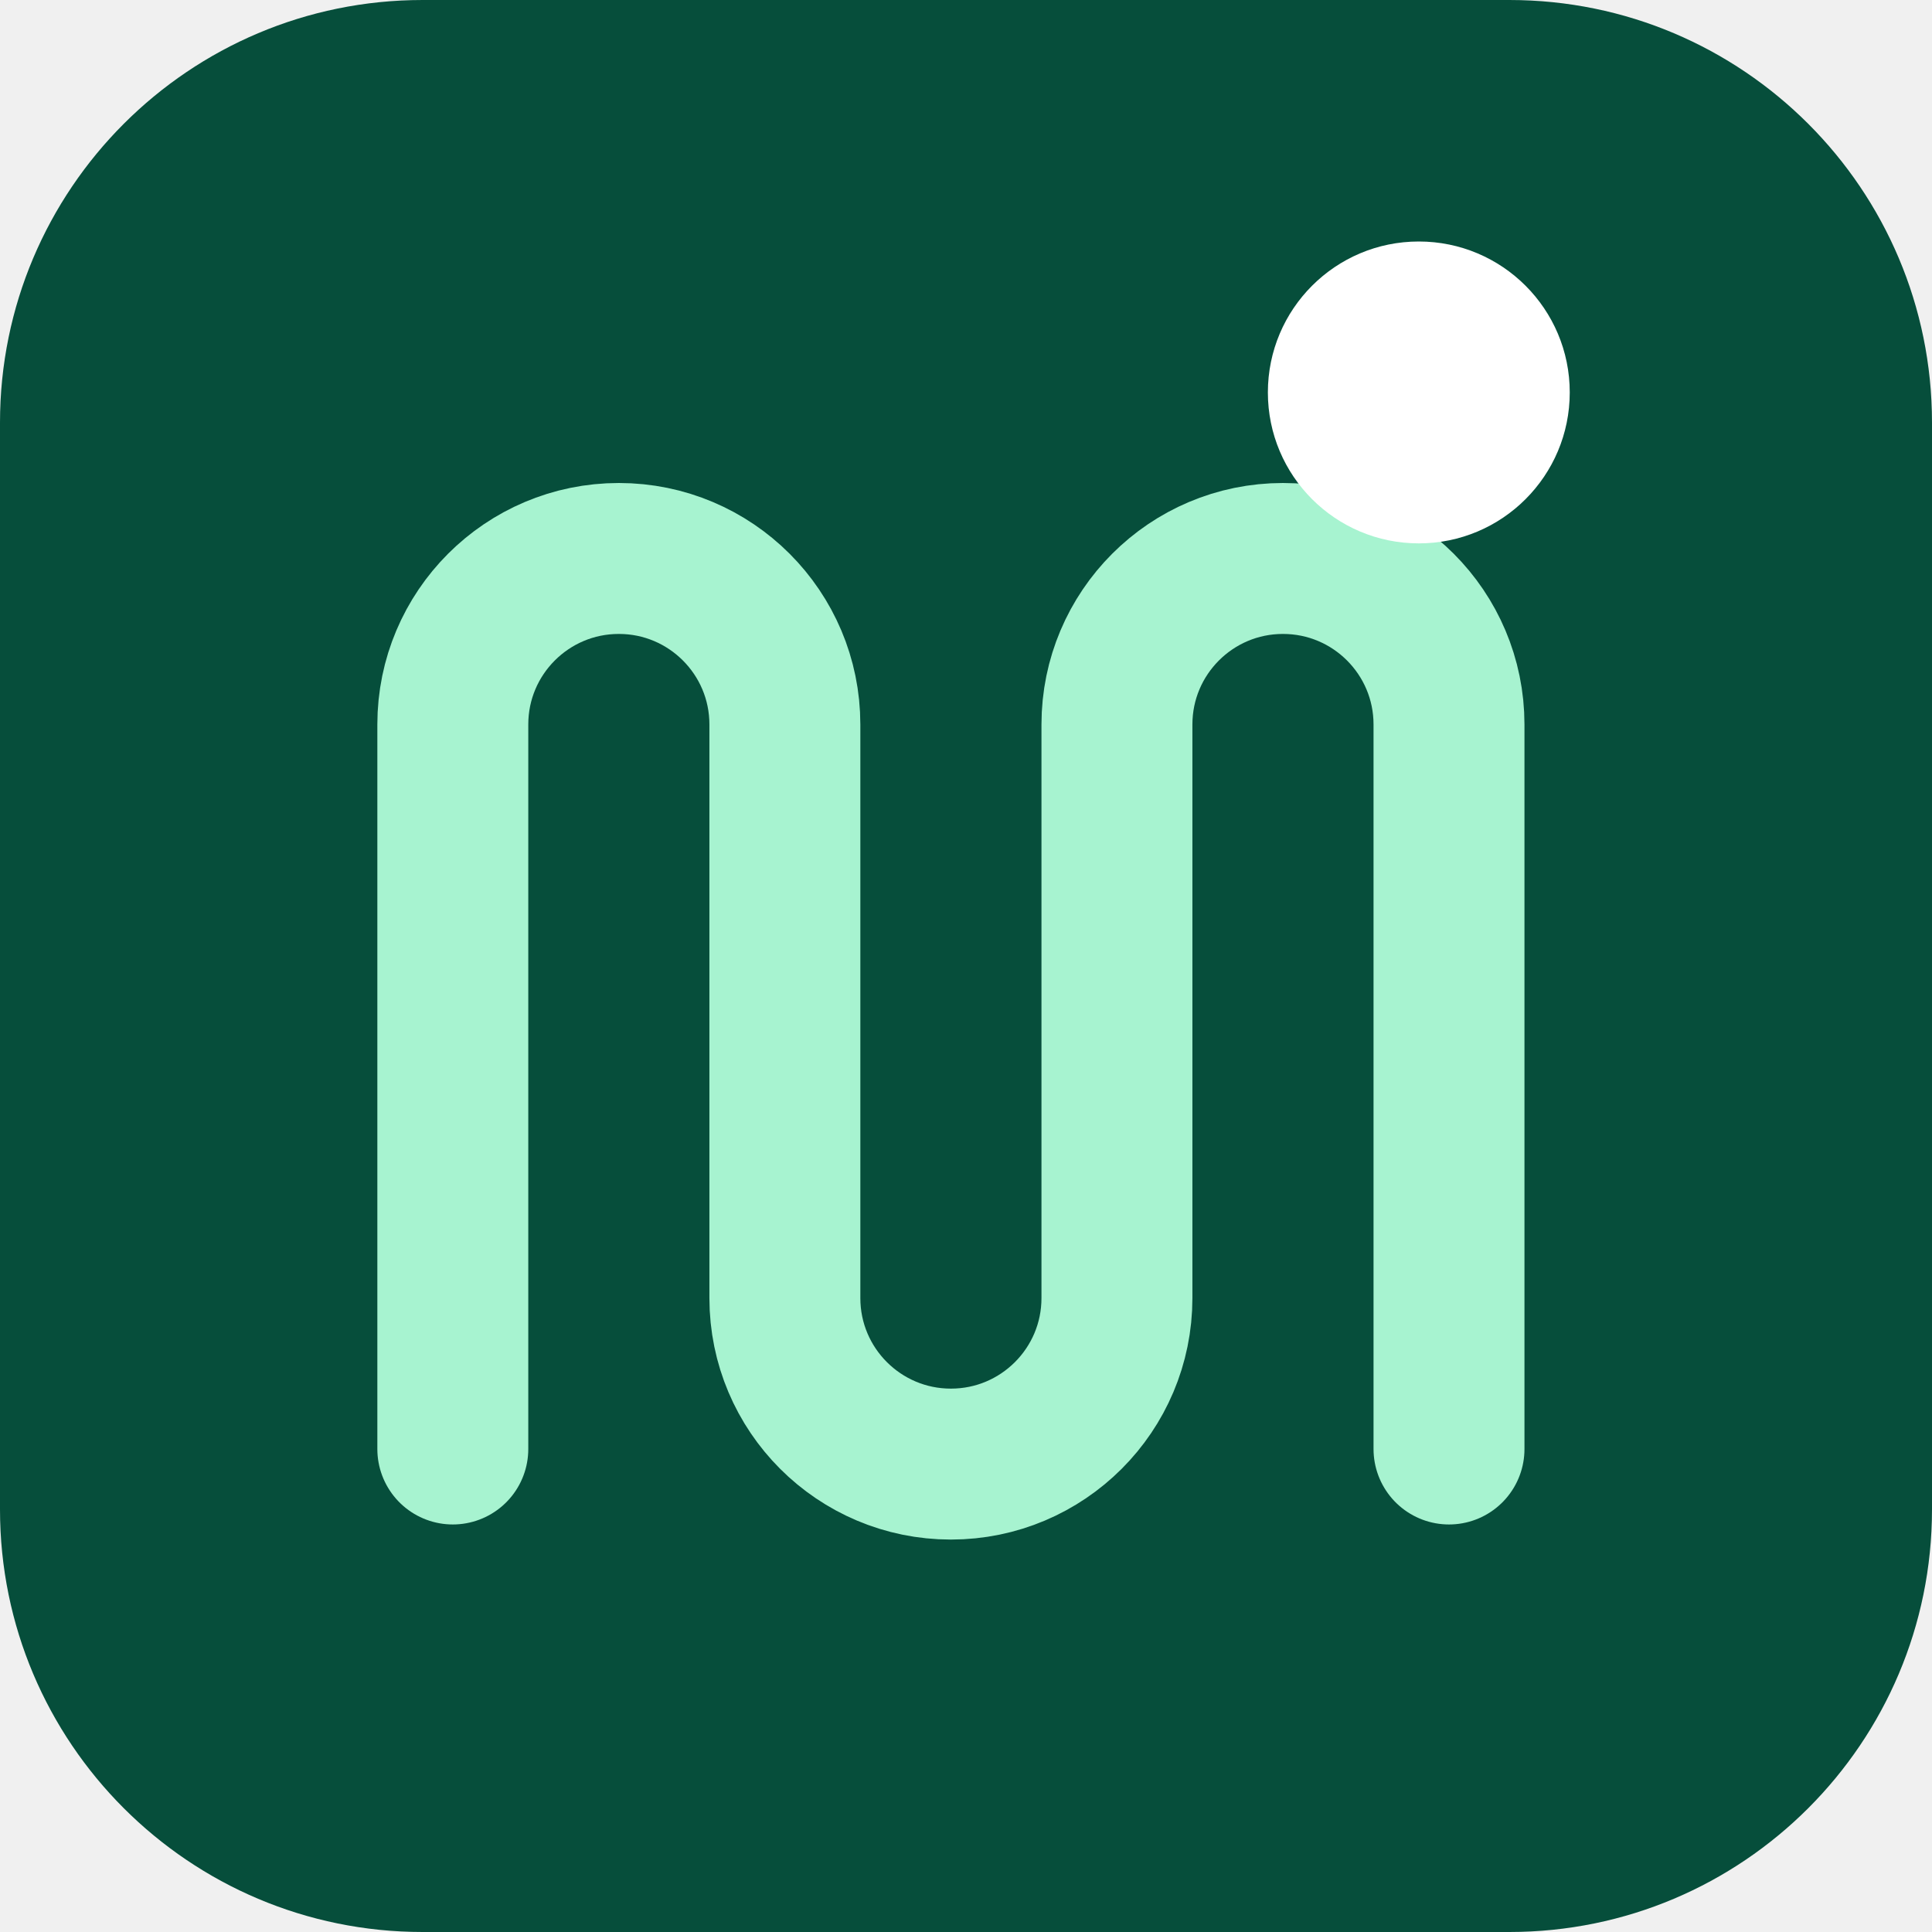
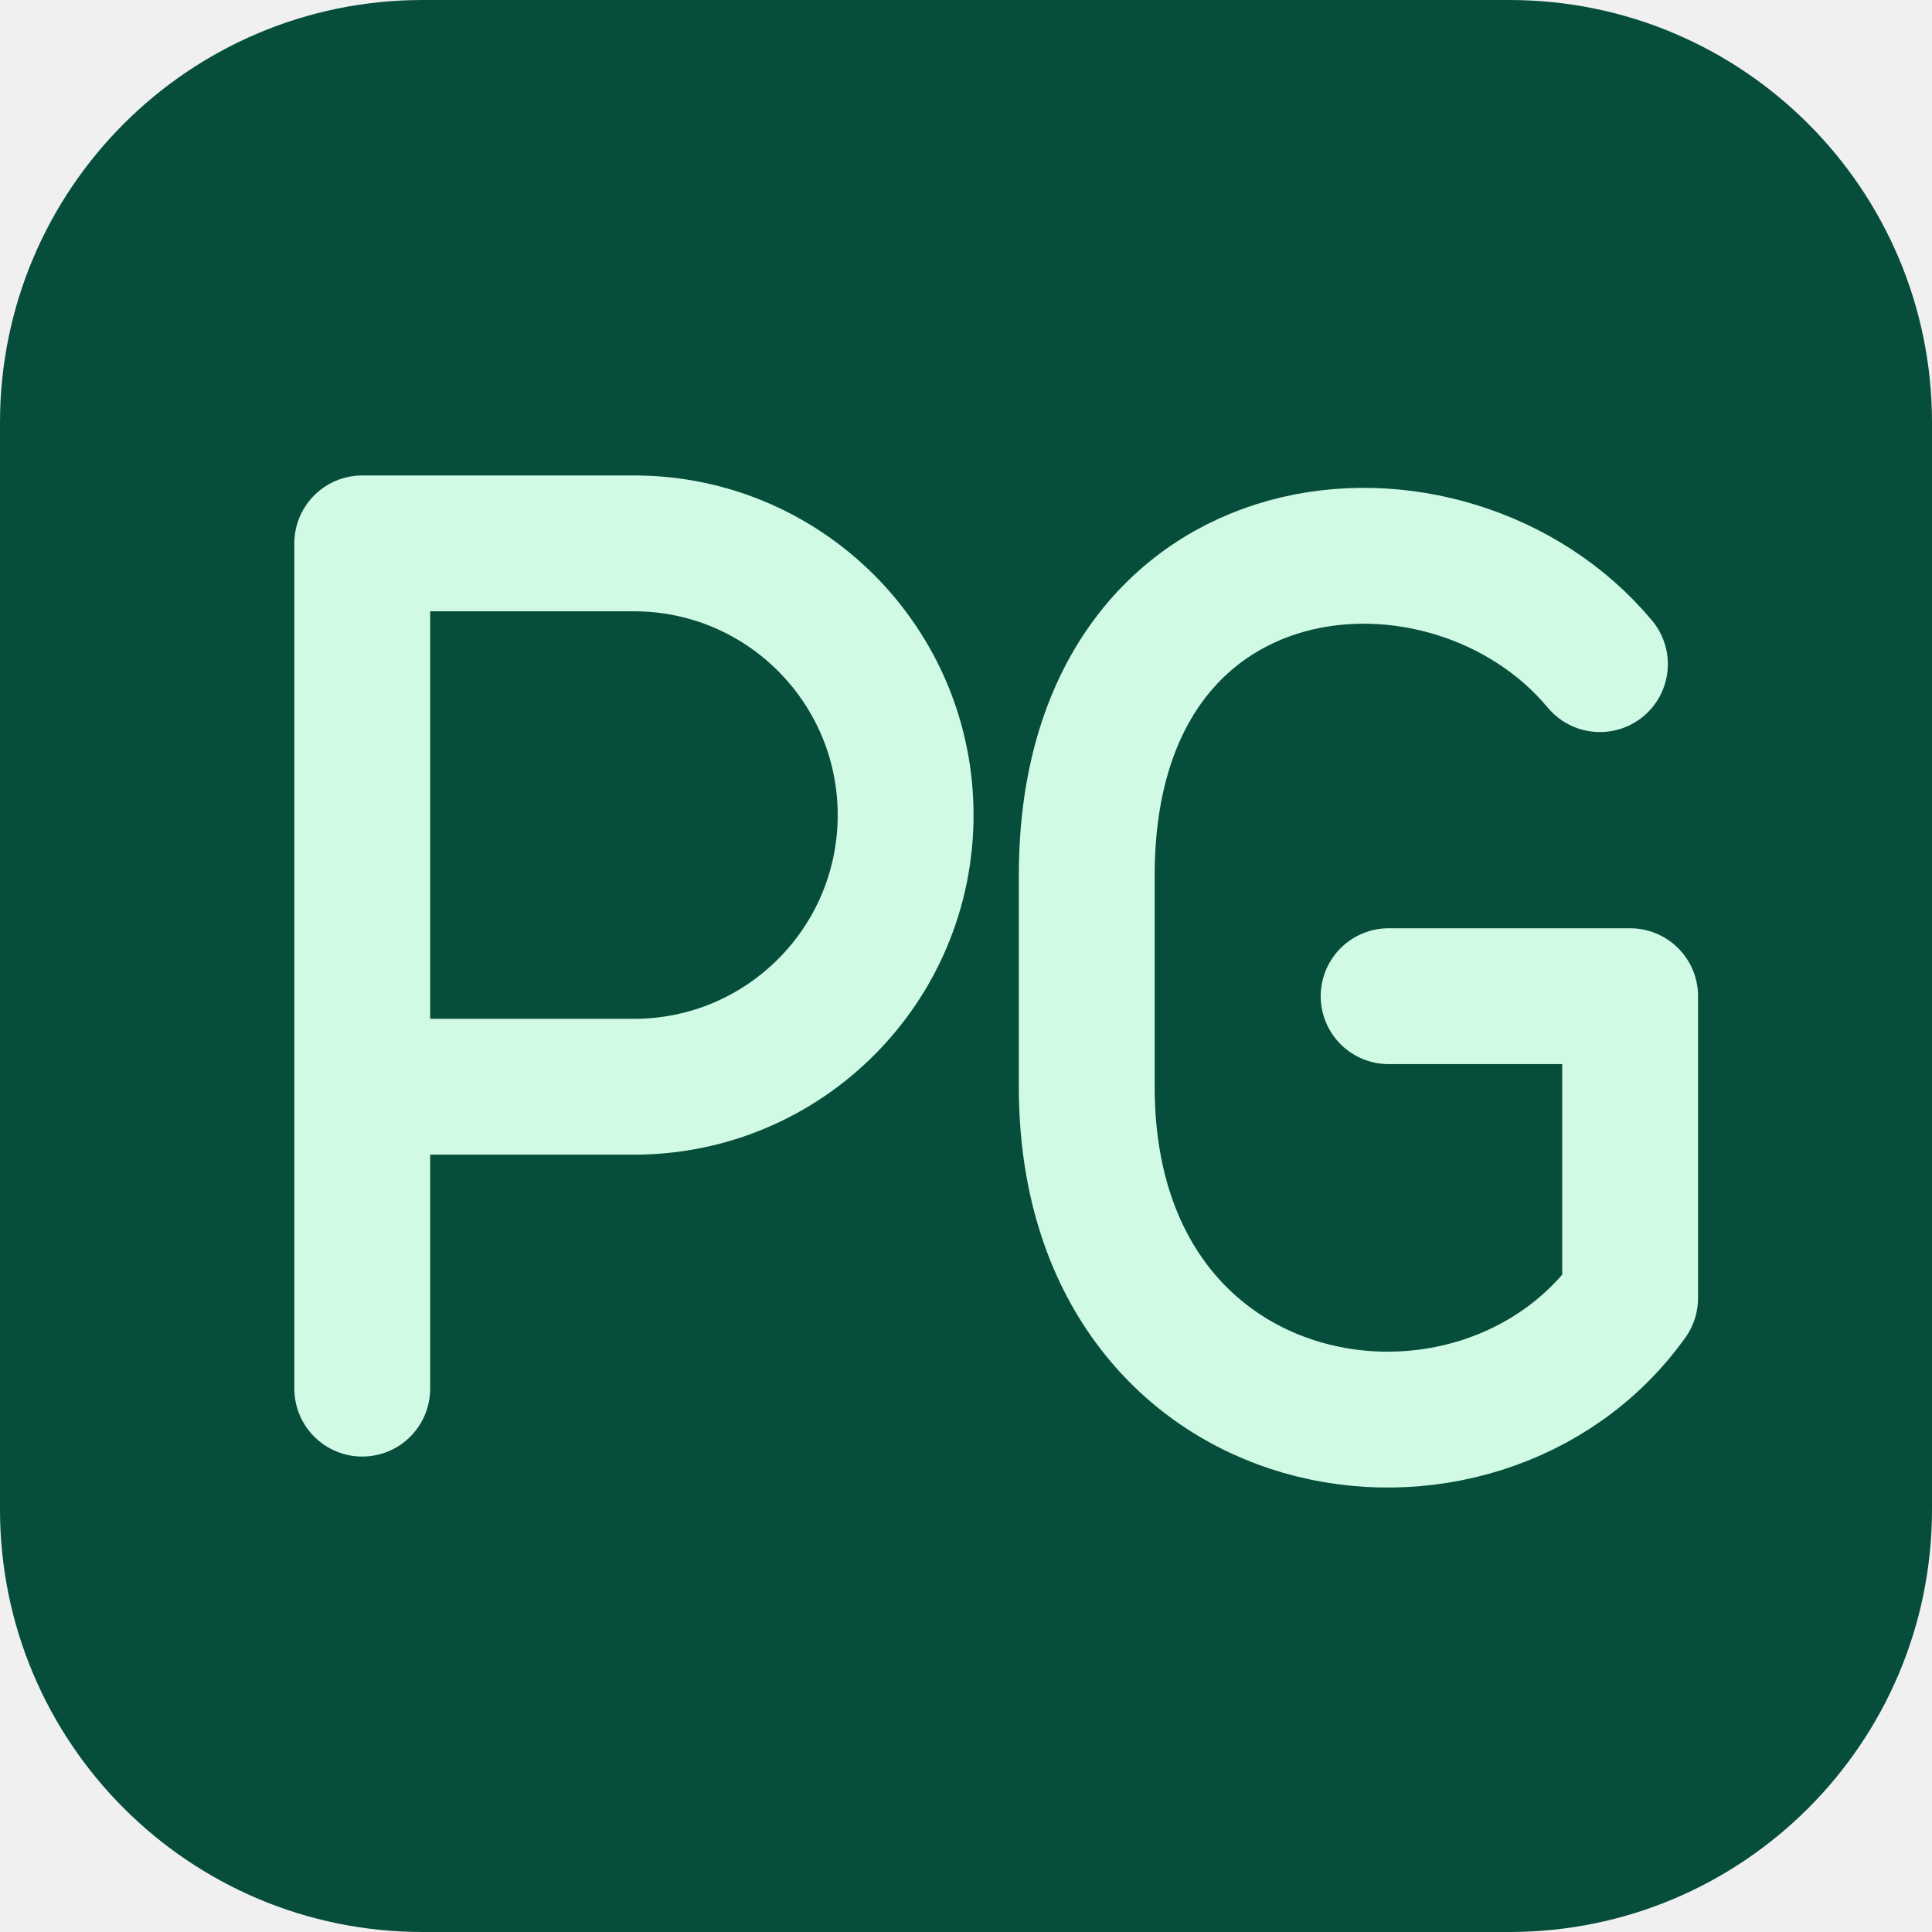
<svg xmlns="http://www.w3.org/2000/svg" viewBox="0 0 64 64">
  <rect width="64" height="64" rx="14" fill="#064e3b" />
-   <path d="M15 48V24a5.5 5.5 0 0 1 11 0v19a5.5 5.5 0 0 0 11 0V24a5.5 5.5 0 0 1 11 0v24" fill="none" stroke="#a7f3d0" stroke-width="5" stroke-linecap="round" />
-   <circle cx="47" cy="13" r="5" fill="#fff" />
+   <g fill="none" stroke="#d1fae5" stroke-width="4.5" stroke-linecap="round" stroke-linejoin="round">
+     <path d="M12 46V18h9a9 9 0 0 1 0 18h-9" />
+     <path d="M53 22c-5-6-17-5-17 7v7c0 12 13 14 18 7V33h-8" />
+   </g>
</svg>
